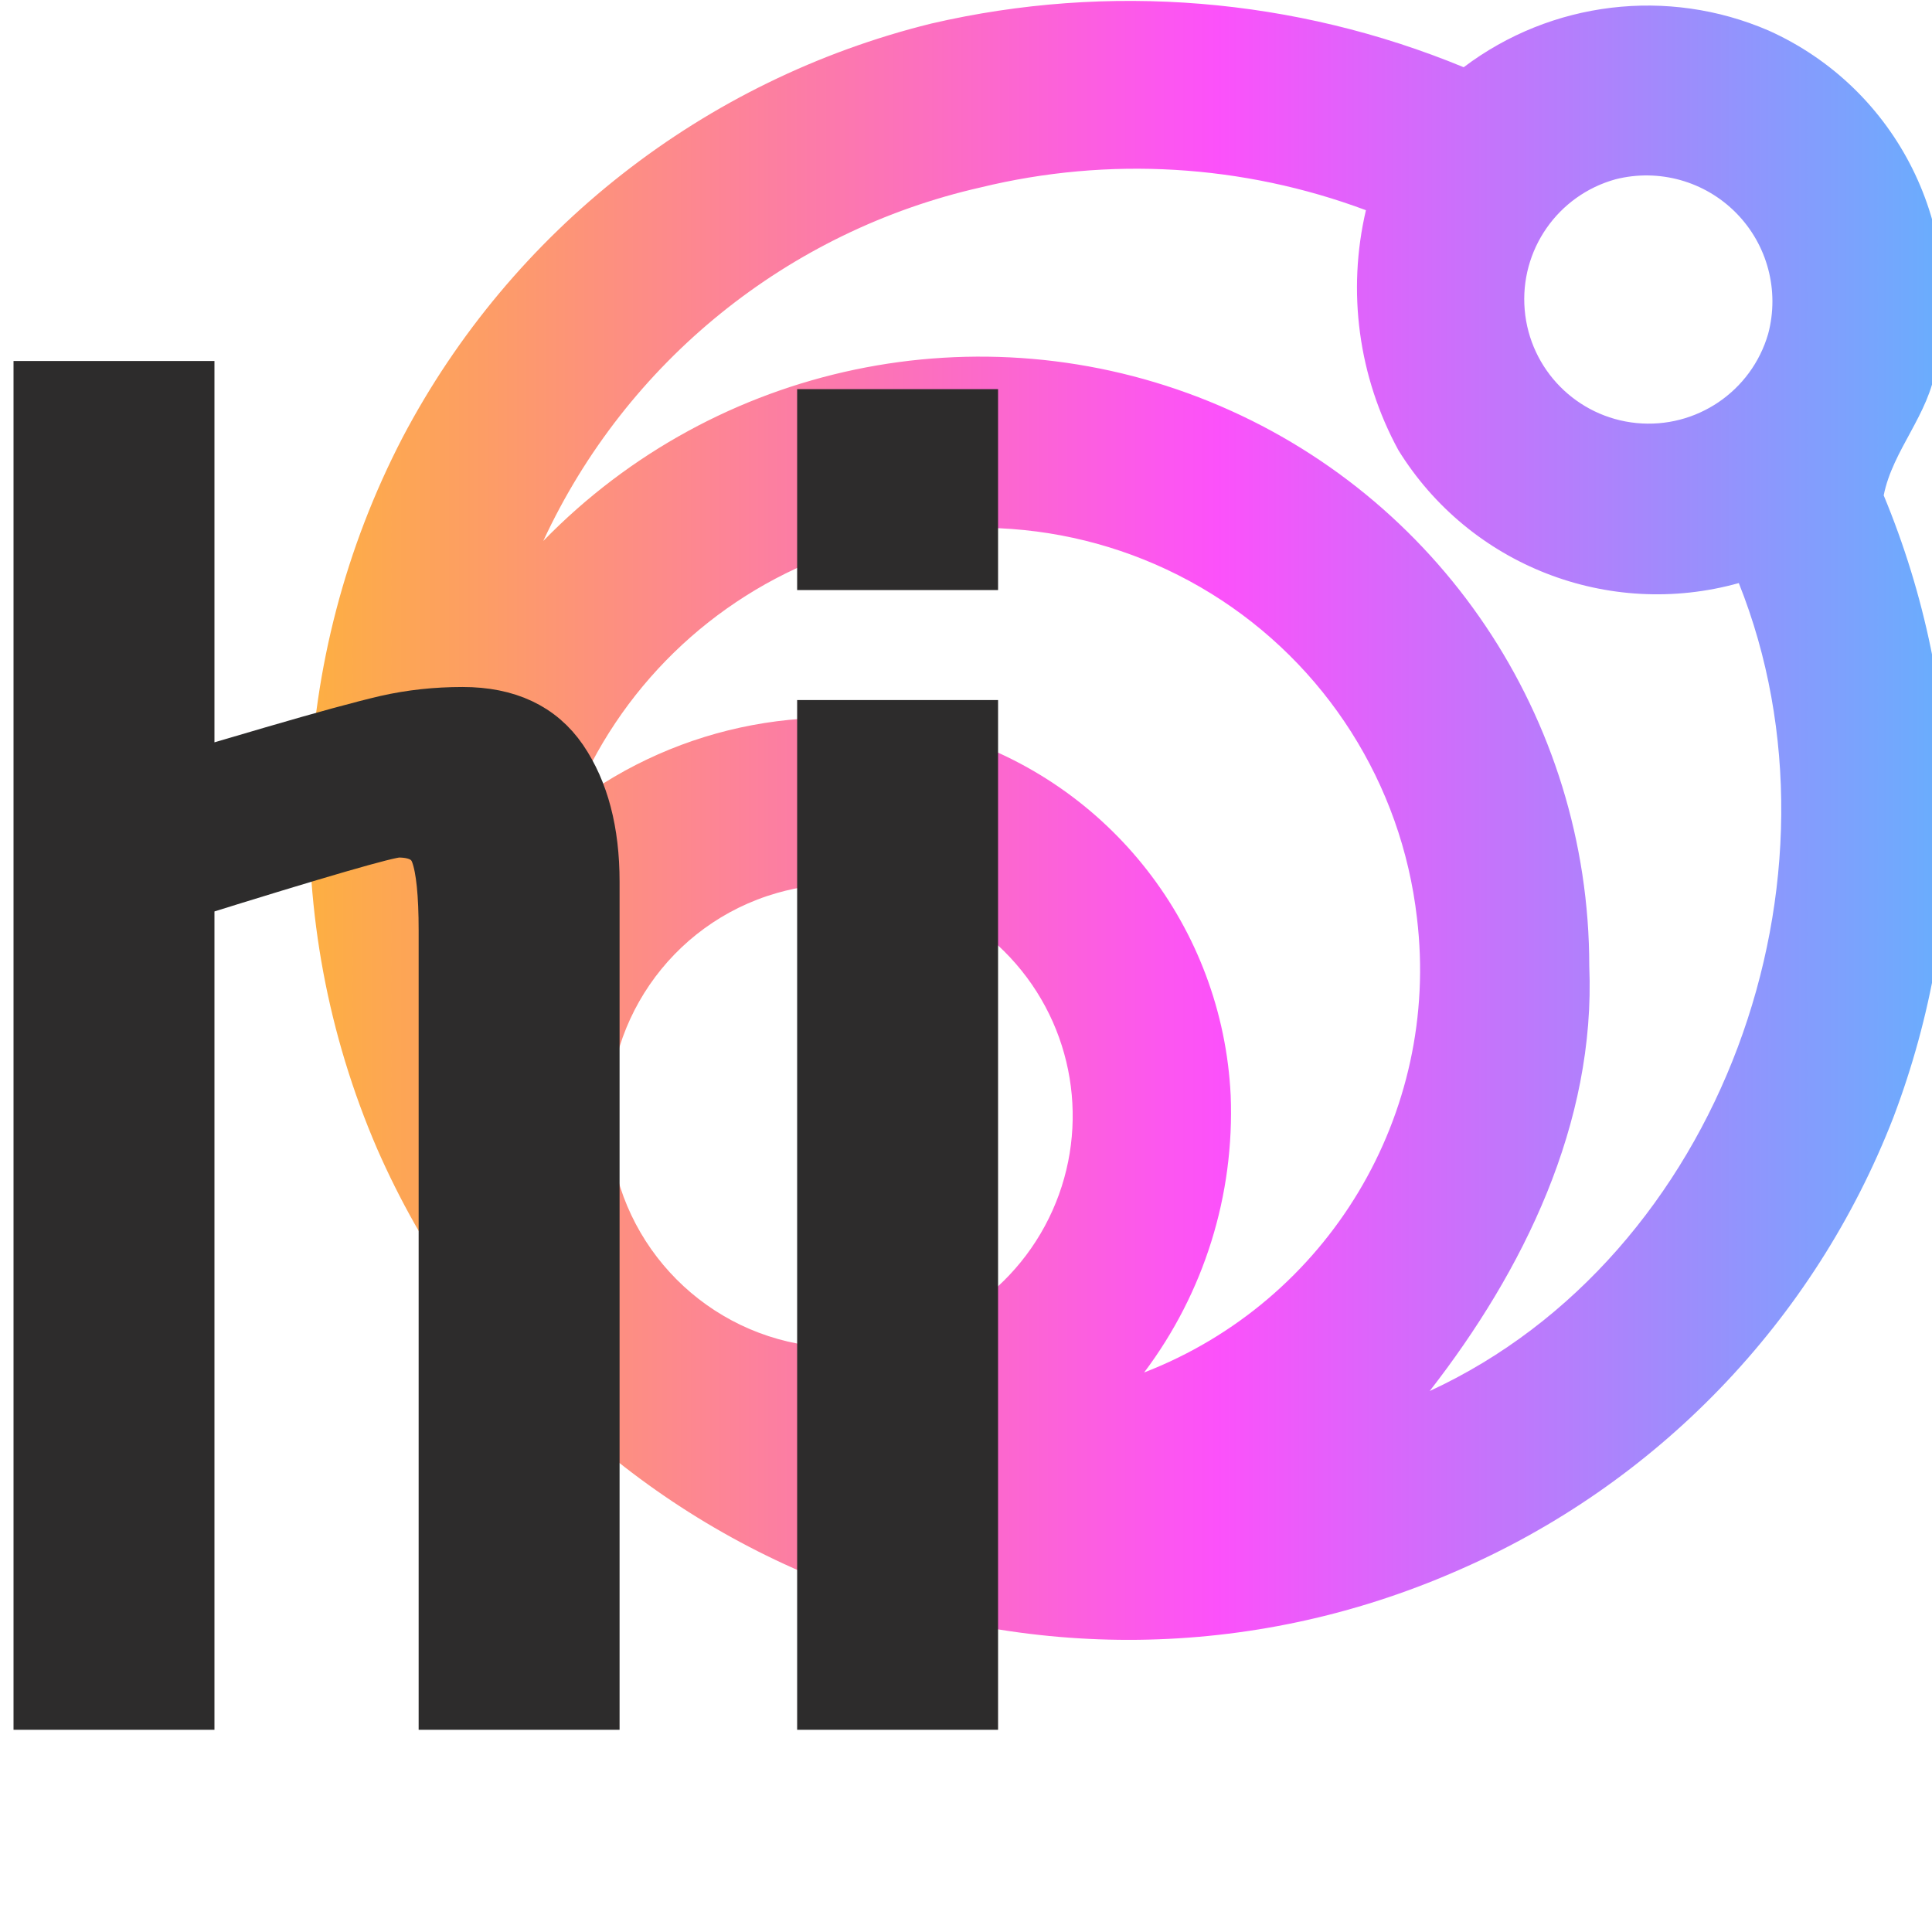
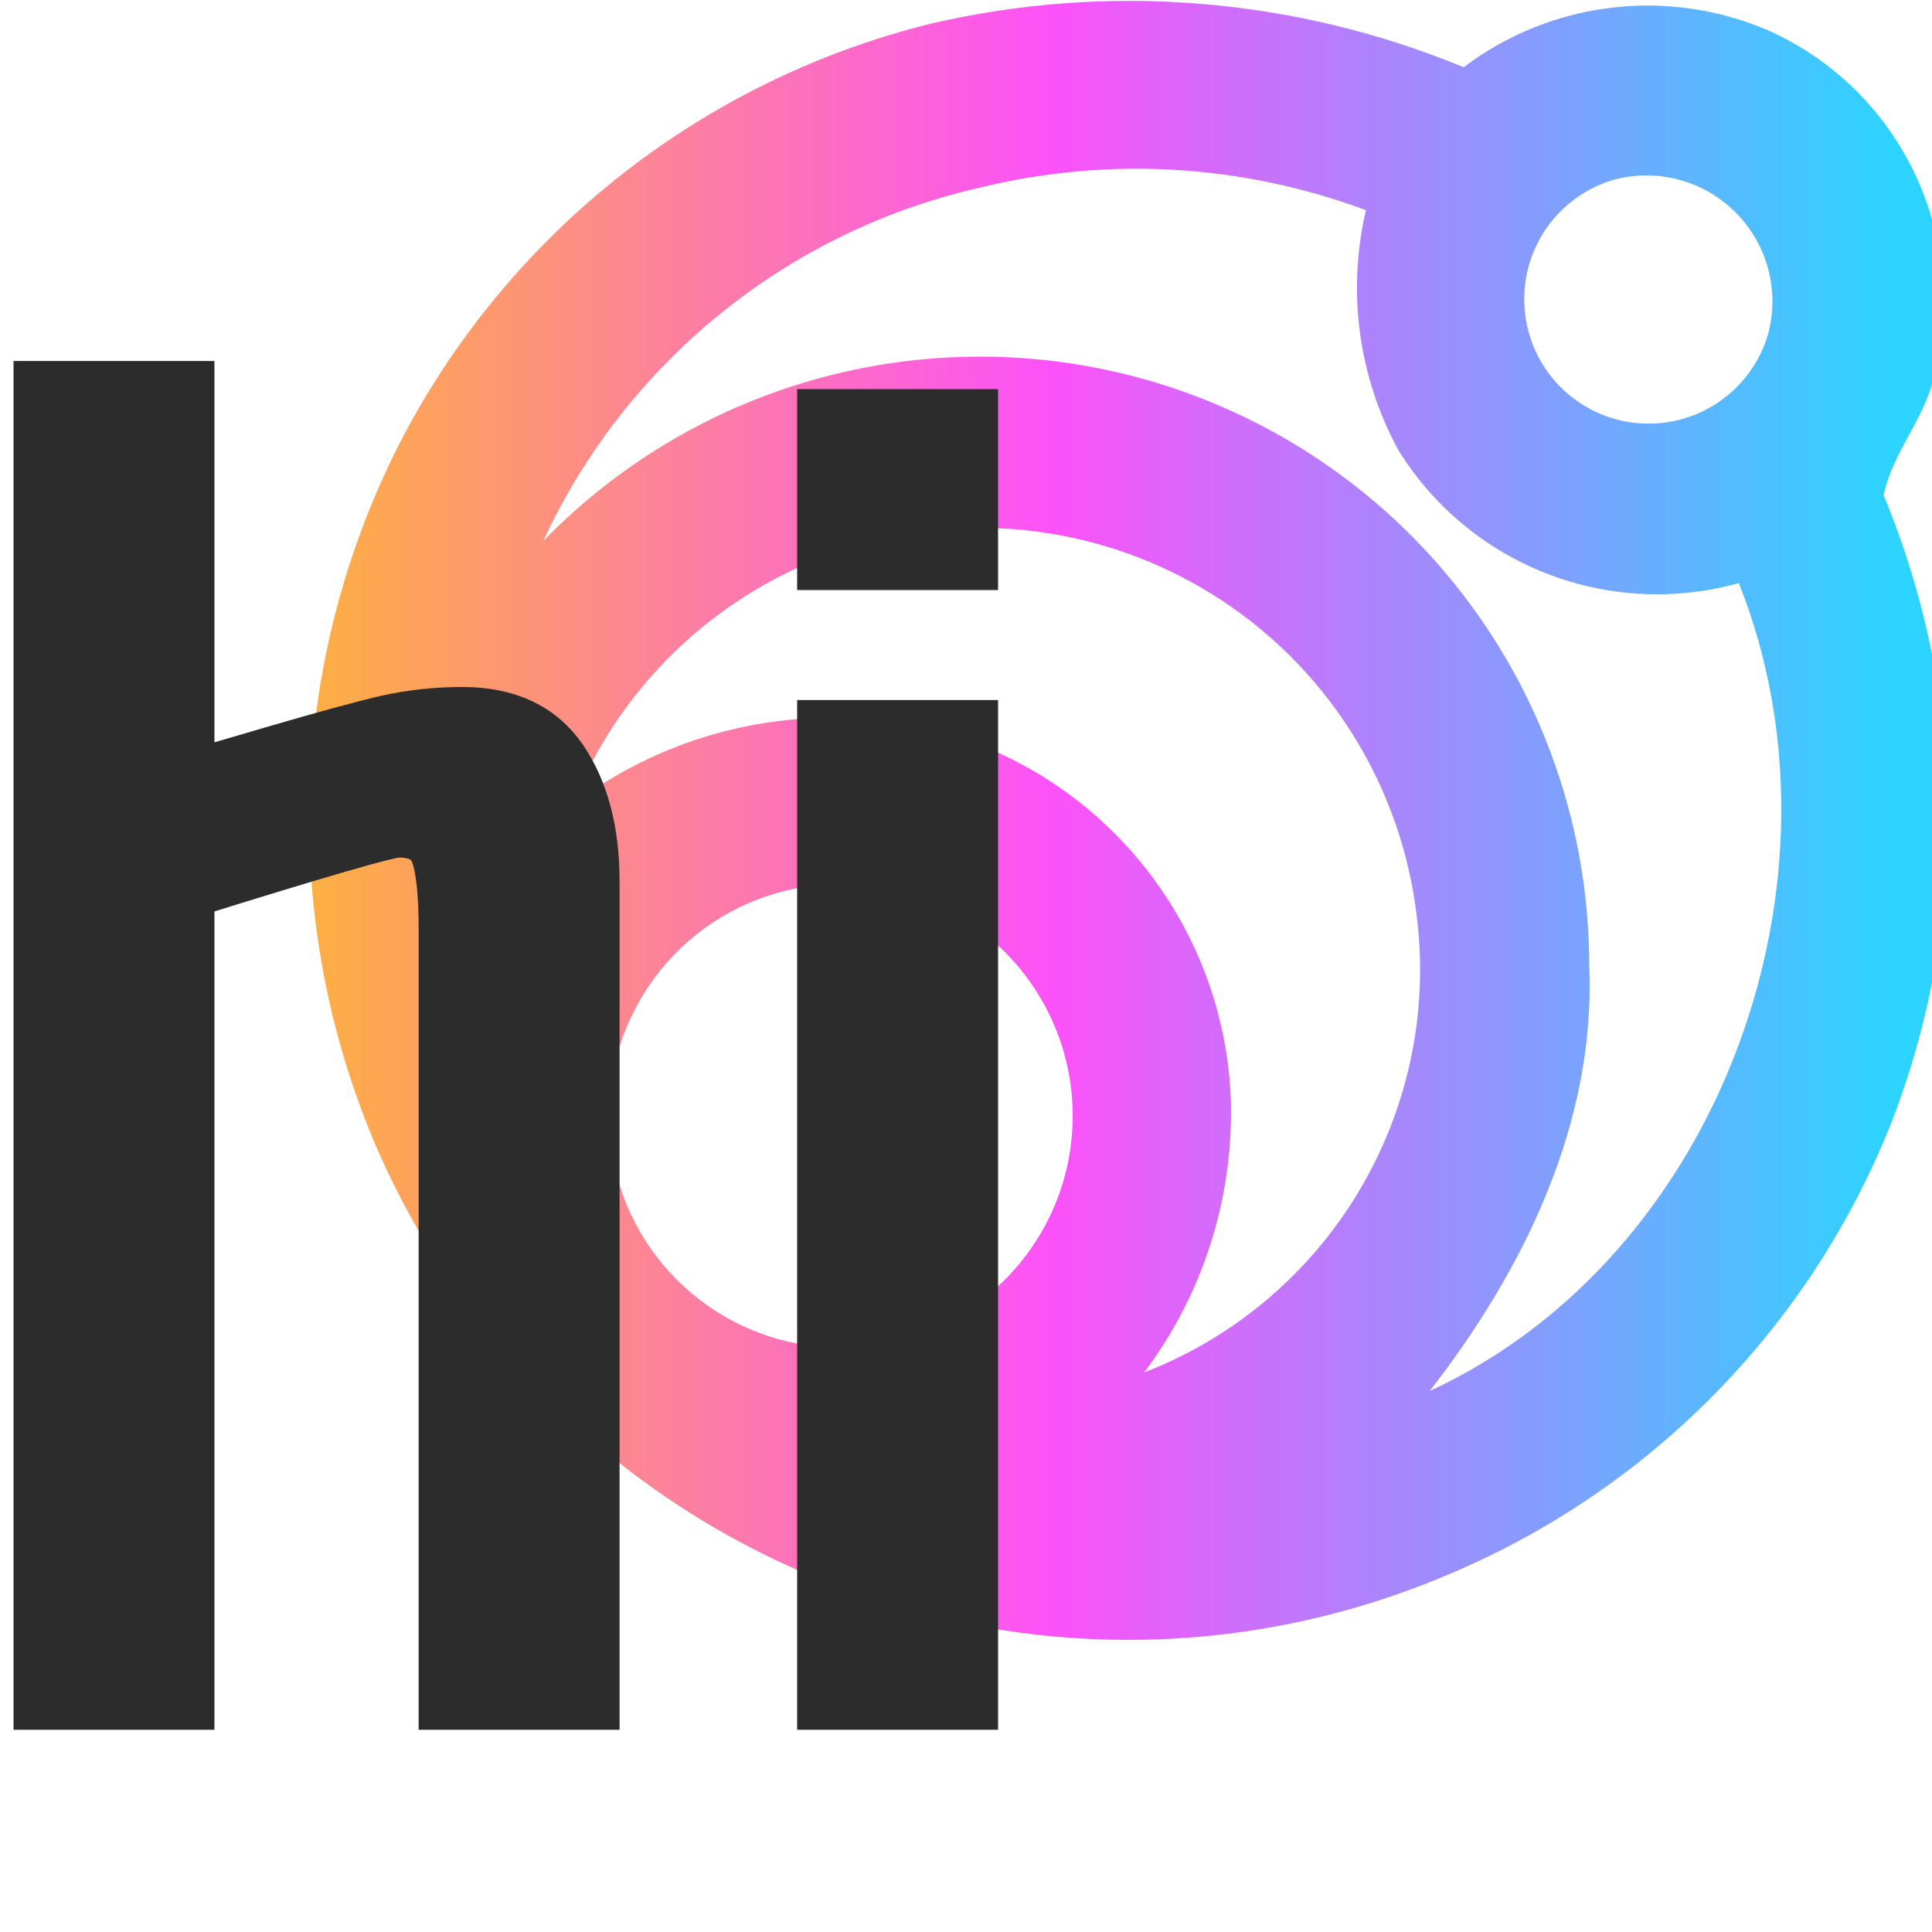
<svg xmlns="http://www.w3.org/2000/svg" viewBox="0 0 50 50">
  <defs>
-     <linearGradient id="gradient" x1="0" y1="25" x2="50" y2="25" gradientUnits="userSpaceOnUse">
+     <linearGradient id="gradient" x1="0" y1="21" x2="41" y2="21" gradientUnits="userSpaceOnUse">
      <stop offset="0" stop-color="#fdaf42" />
      <stop offset="0.47" stop-color="#fc51fa" />
      <stop offset="1" stop-color="#2cd4ff" />
    </linearGradient>
  </defs>
  <g transform="translate(8,0)">
    <path d="M16.1.61a22.68 22.68 0 0 1 13.78 1.13 7.9 7.9 0 0 1 7.89-.95A7.66 7.66 0 0 1 42.1 9.5c-.17 1.22-1.12 2.15-1.35 3.32a21.8 21.8 0 0 1 .25 16.1 21.12 21.12 0 0 1-11.31 11.74A21.22 21.22 0 0 1 1.76 29.73a21.48 21.48 0 0 1 .66-18.41A21.2 21.2 0 0 1 16.1.61zm1.28 4.24A16.49 16.49 0 0 0 6.06 14a15.77 15.77 0 0 1 27.07 11c.17 4.08-1.71 7.89-4.13 11 7.55-3.49 11.05-13.28 8-20.91a7.87 7.87 0 0 1-8.81-3.44 8.79 8.79 0 0 1-.84-6.21 17 17 0 0 0-9.97-.59zm16.43-.21a3.22 3.22 0 1 0 3.95 4 3.26 3.26 0 0 0-3.95-4zm-20.36 9.72a11.38 11.38 0 0 0-6.64 6.47A11.11 11.11 0 0 1 16.56 19a10.29 10.29 0 0 1 7.29 9.35 11.19 11.19 0 0 1-2.24 7.17 11.18 11.18 0 0 0 7.06-11.77 11.39 11.39 0 0 0-15.22-9.4zm-1.34 8.75a6 6 0 0 0 1.07 11.74 6 6 0 1 0-1.07-11.74z" fill="url(#gradient)" />
  </g>
  <g transform="translate(1,9.992199)">
    <g data-gra="path-name">
      <g transform="scale(0.65)">
        <g>
          <path d="M4.5 0L4.5-52.5 10.5-52.5 10.5-36.98 13.8-37.95Q16.88-38.85 18.34-39.19 19.8-39.52 21.38-39.52L21.38-39.52Q24.07-39.52 25.35-37.65 26.63-35.77 26.63-32.77L26.63-32.77 26.63 0 20.63 0 20.63-30.82Q20.63-33 20.32-33.86 20.02-34.73 18.82-34.73L18.82-34.73Q18.22-34.73 10.5-32.32L10.5-32.32 10.5 0 4.5 0ZM41.7-45.38L35.7-45.38 35.7-51.38 41.7-51.38 41.7-45.38ZM41.7 0L35.7 0 35.7-39 41.7-39 41.7 0Z" transform="translate(-4.5, 52.5)" fill="#2d2c2c" stroke="#2d2c2c" stroke-width="2" />
        </g>
      </g>
    </g>
  </g>
</svg>
